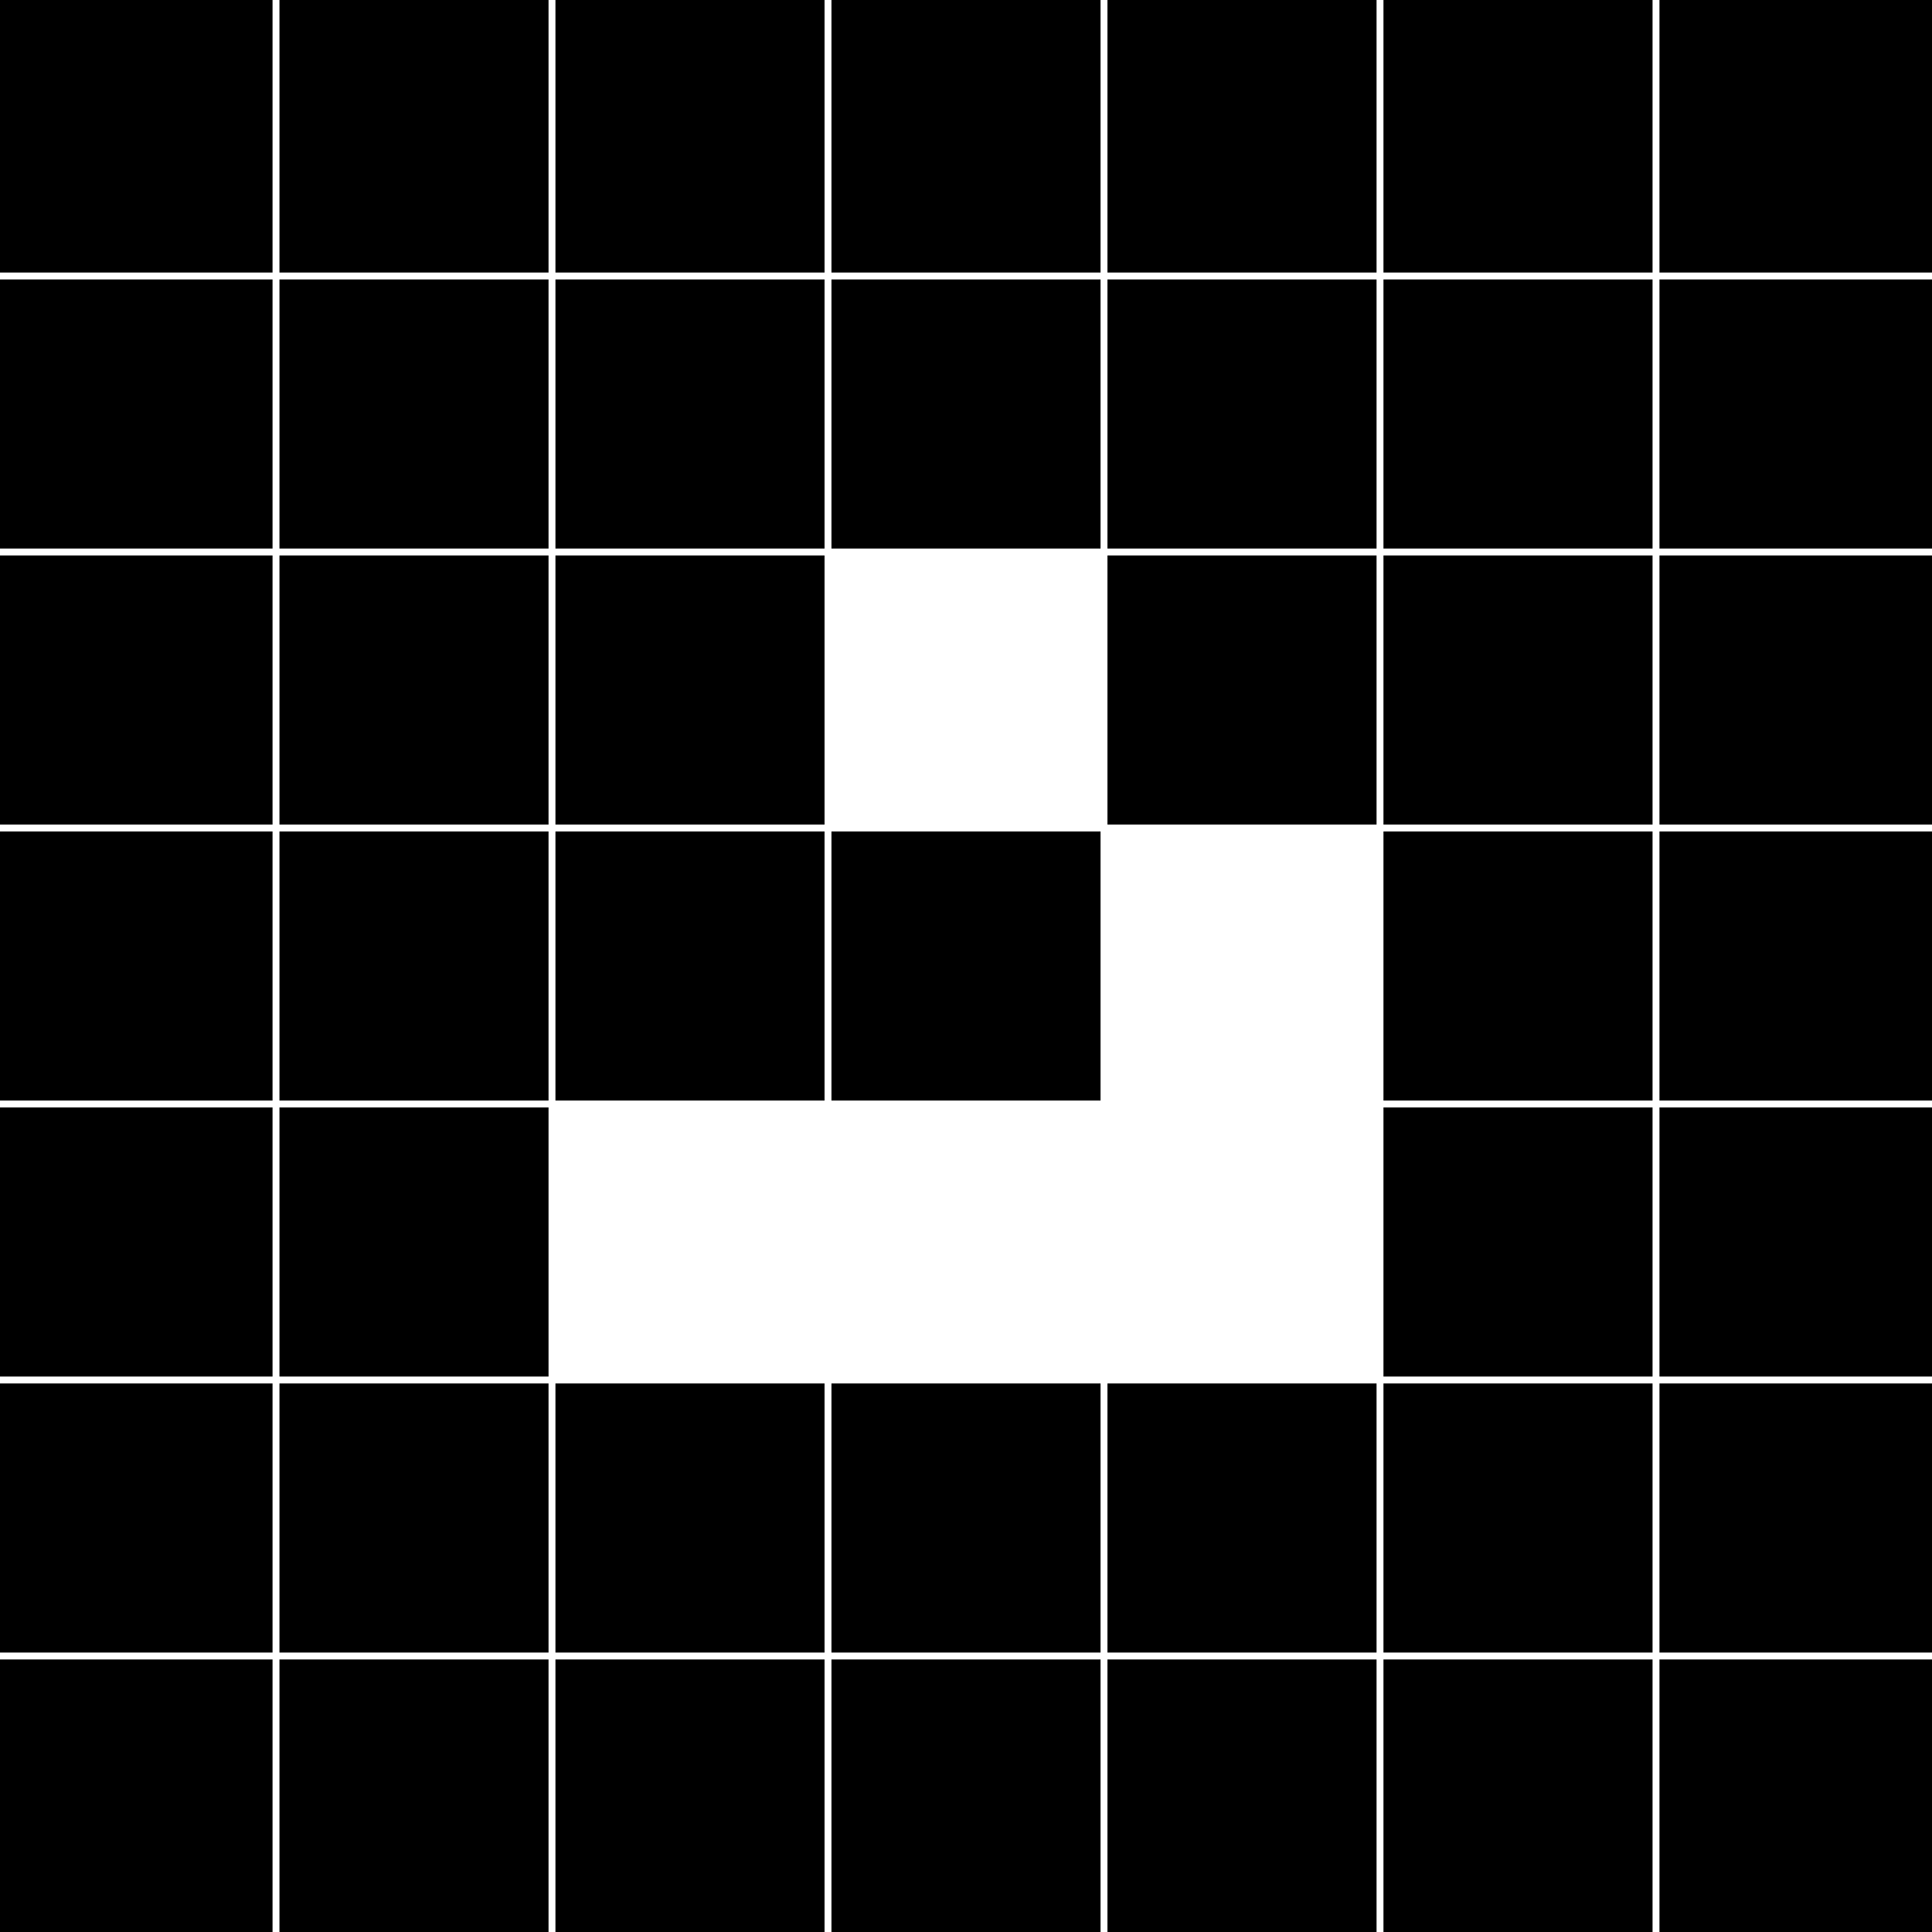
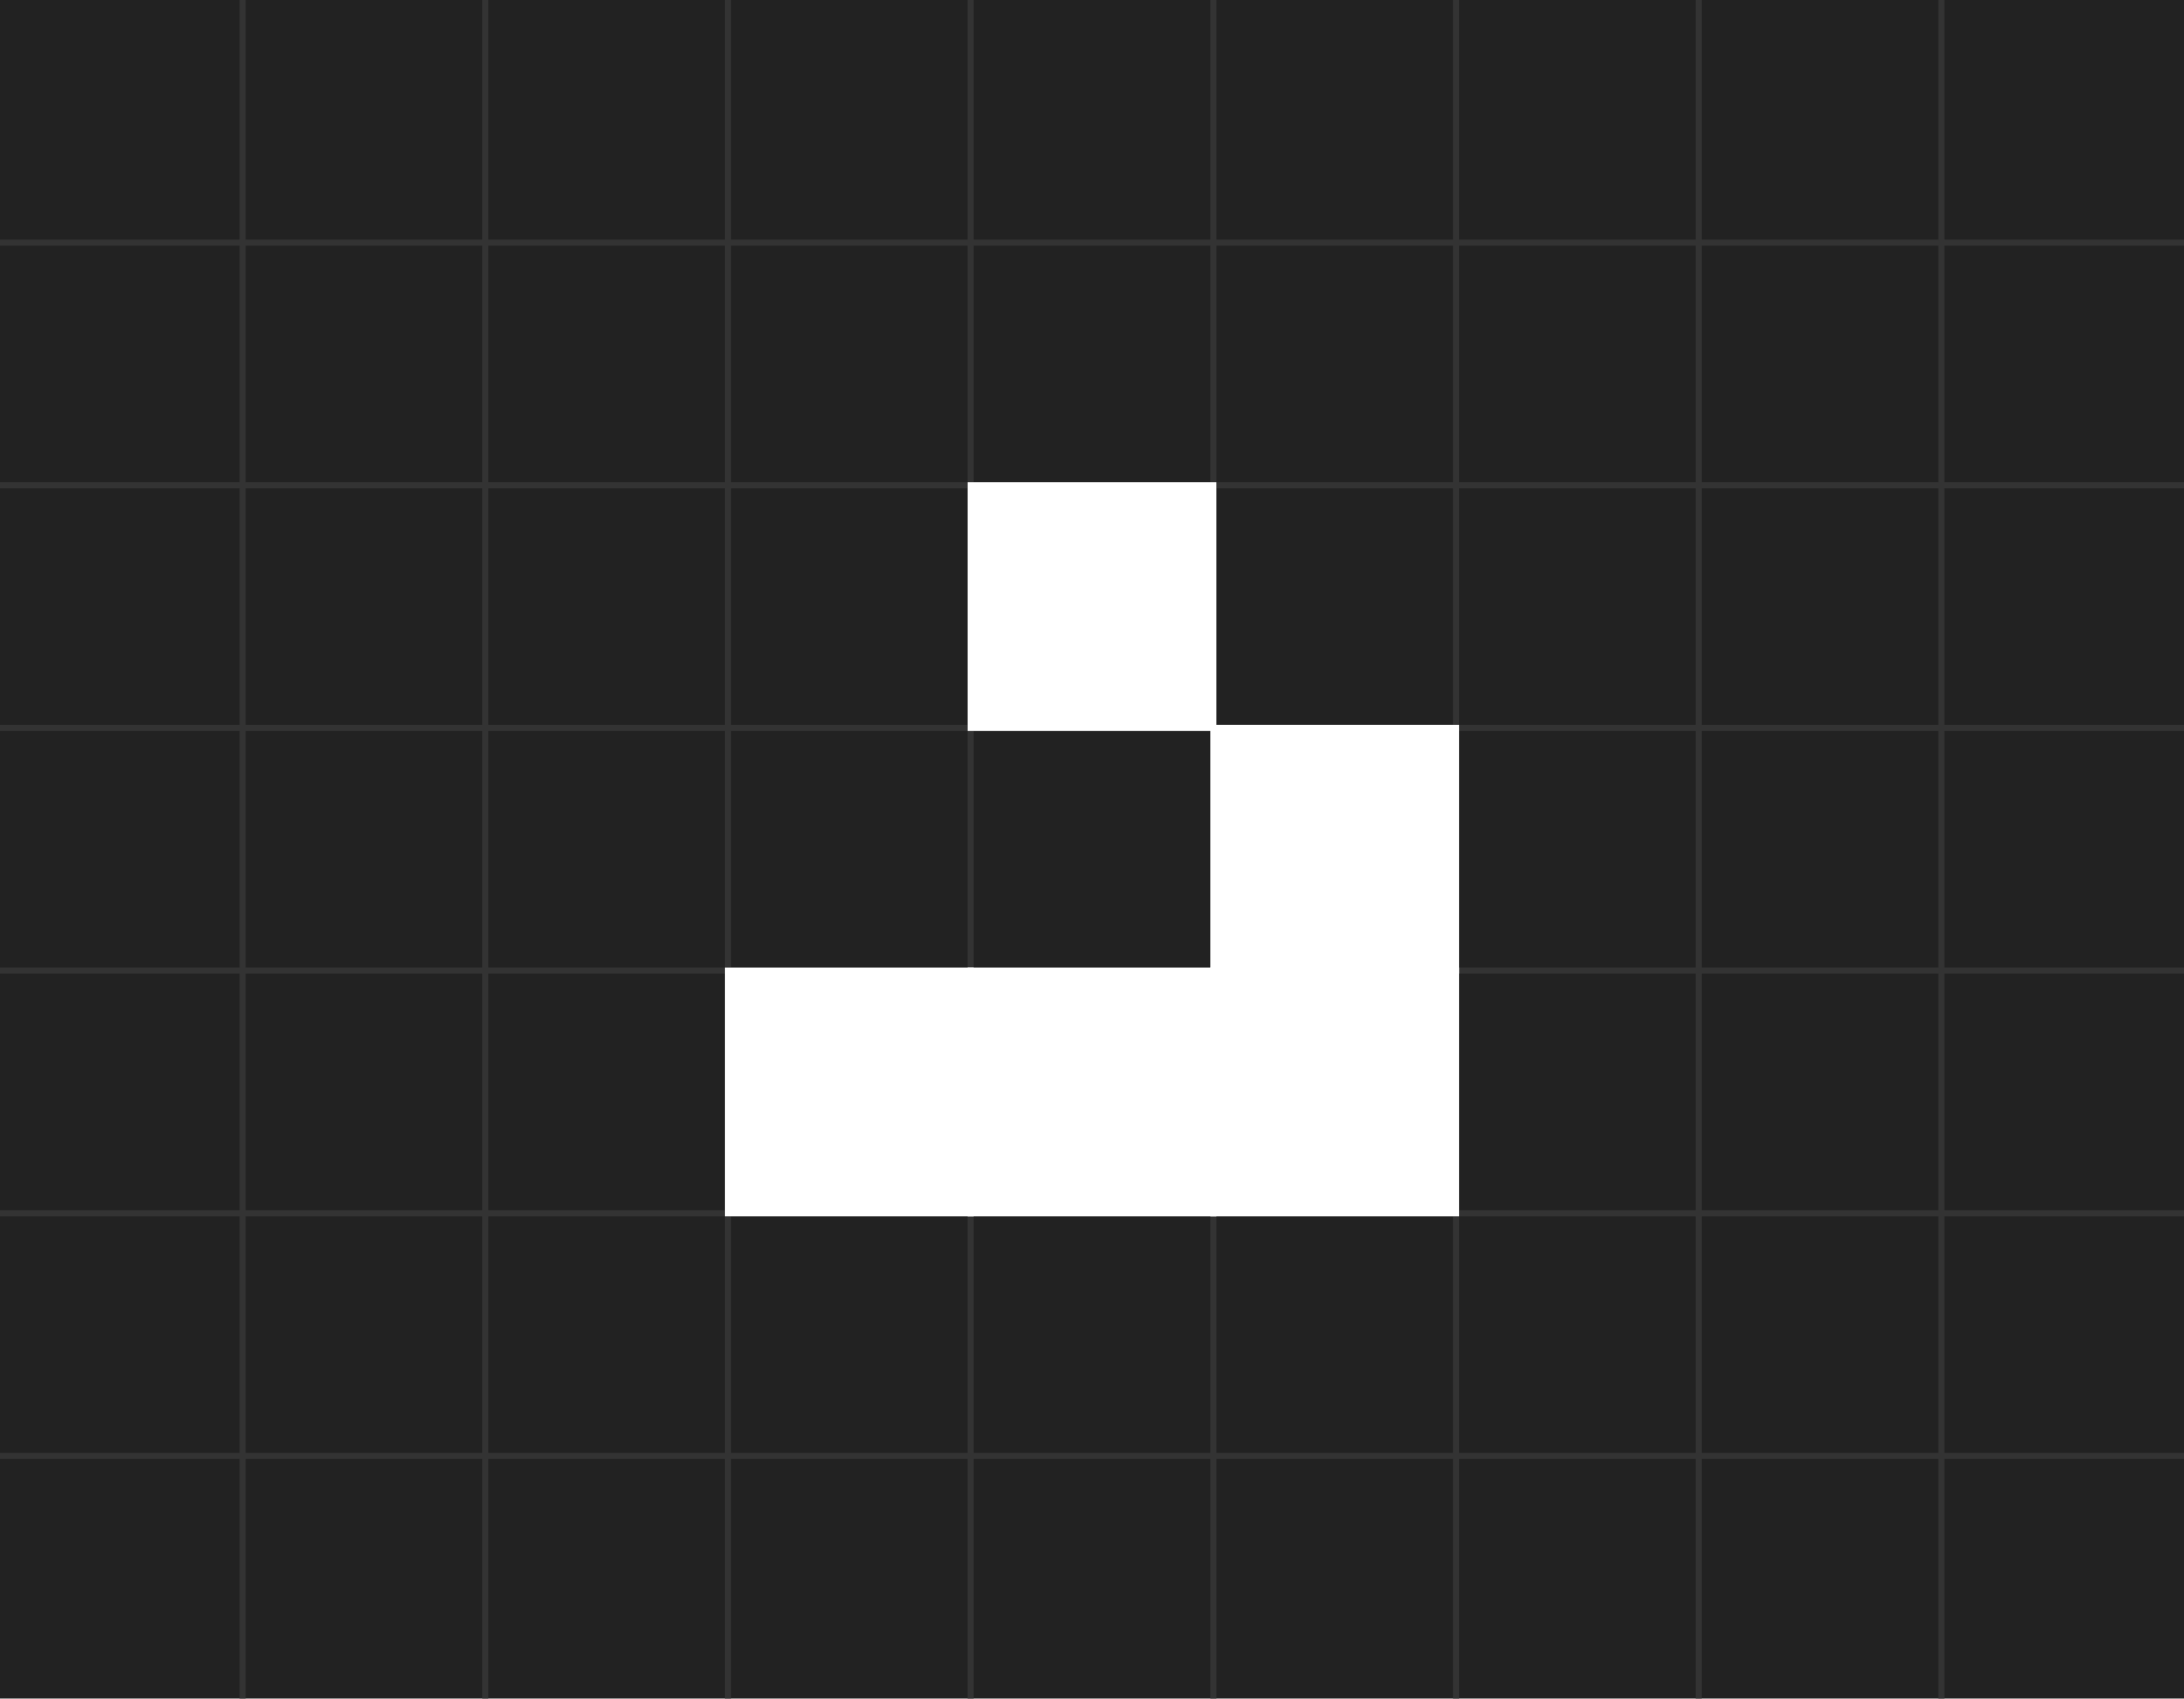
- <svg xmlns="http://www.w3.org/2000/svg" viewBox="0 0 140 140" width="140" height="140">
-   <rect width="140" height="140" fill="black" />
-   <g stroke="white" stroke-width="0.5">
+ <svg xmlns="http://www.w3.org/2000/svg" viewBox="0 0 180 140" width="180" height="140">
+   <rect width="180" height="140" fill="#222" />
+   <g stroke="#333" stroke-width="0.5">
    <line x1="20" y1="0" x2="20" y2="140" />
    <line x1="40" y1="0" x2="40" y2="140" />
    <line x1="60" y1="0" x2="60" y2="140" />
    <line x1="80" y1="0" x2="80" y2="140" />
    <line x1="100" y1="0" x2="100" y2="140" />
    <line x1="120" y1="0" x2="120" y2="140" />
-     <line x1="0" y1="20" x2="140" y2="20" />
-     <line x1="0" y1="40" x2="140" y2="40" />
-     <line x1="0" y1="60" x2="140" y2="60" />
-     <line x1="0" y1="80" x2="140" y2="80" />
-     <line x1="0" y1="100" x2="140" y2="100" />
-     <line x1="0" y1="120" x2="140" y2="120" />
+     <line x1="140" y1="0" x2="140" y2="140" />
+     <line x1="160" y1="0" x2="160" y2="140" />
+     <line x1="0" y1="20" x2="180" y2="20" />
+     <line x1="0" y1="40" x2="180" y2="40" />
+     <line x1="0" y1="60" x2="180" y2="60" />
+     <line x1="0" y1="80" x2="180" y2="80" />
+     <line x1="0" y1="100" x2="180" y2="100" />
+     <line x1="0" y1="120" x2="180" y2="120" />
  </g>
  <g fill="white">
-     <rect x="60" y="40" width="20" height="20" />
-     <rect x="80" y="60" width="20" height="20" />
-     <rect x="40" y="80" width="20" height="20" />
-     <rect x="60" y="80" width="20" height="20" />
-     <rect x="80" y="80" width="20" height="20" />
+     <rect x="79.75" y="39.75" width="20.5" height="20.5" />
+     <rect x="99.75" y="59.75" width="20.5" height="20.5" />
+     <rect x="59.75" y="79.75" width="20.5" height="20.5" />
+     <rect x="79.75" y="79.75" width="20.5" height="20.5" />
+     <rect x="99.75" y="79.75" width="20.5" height="20.5" />
  </g>
</svg>
